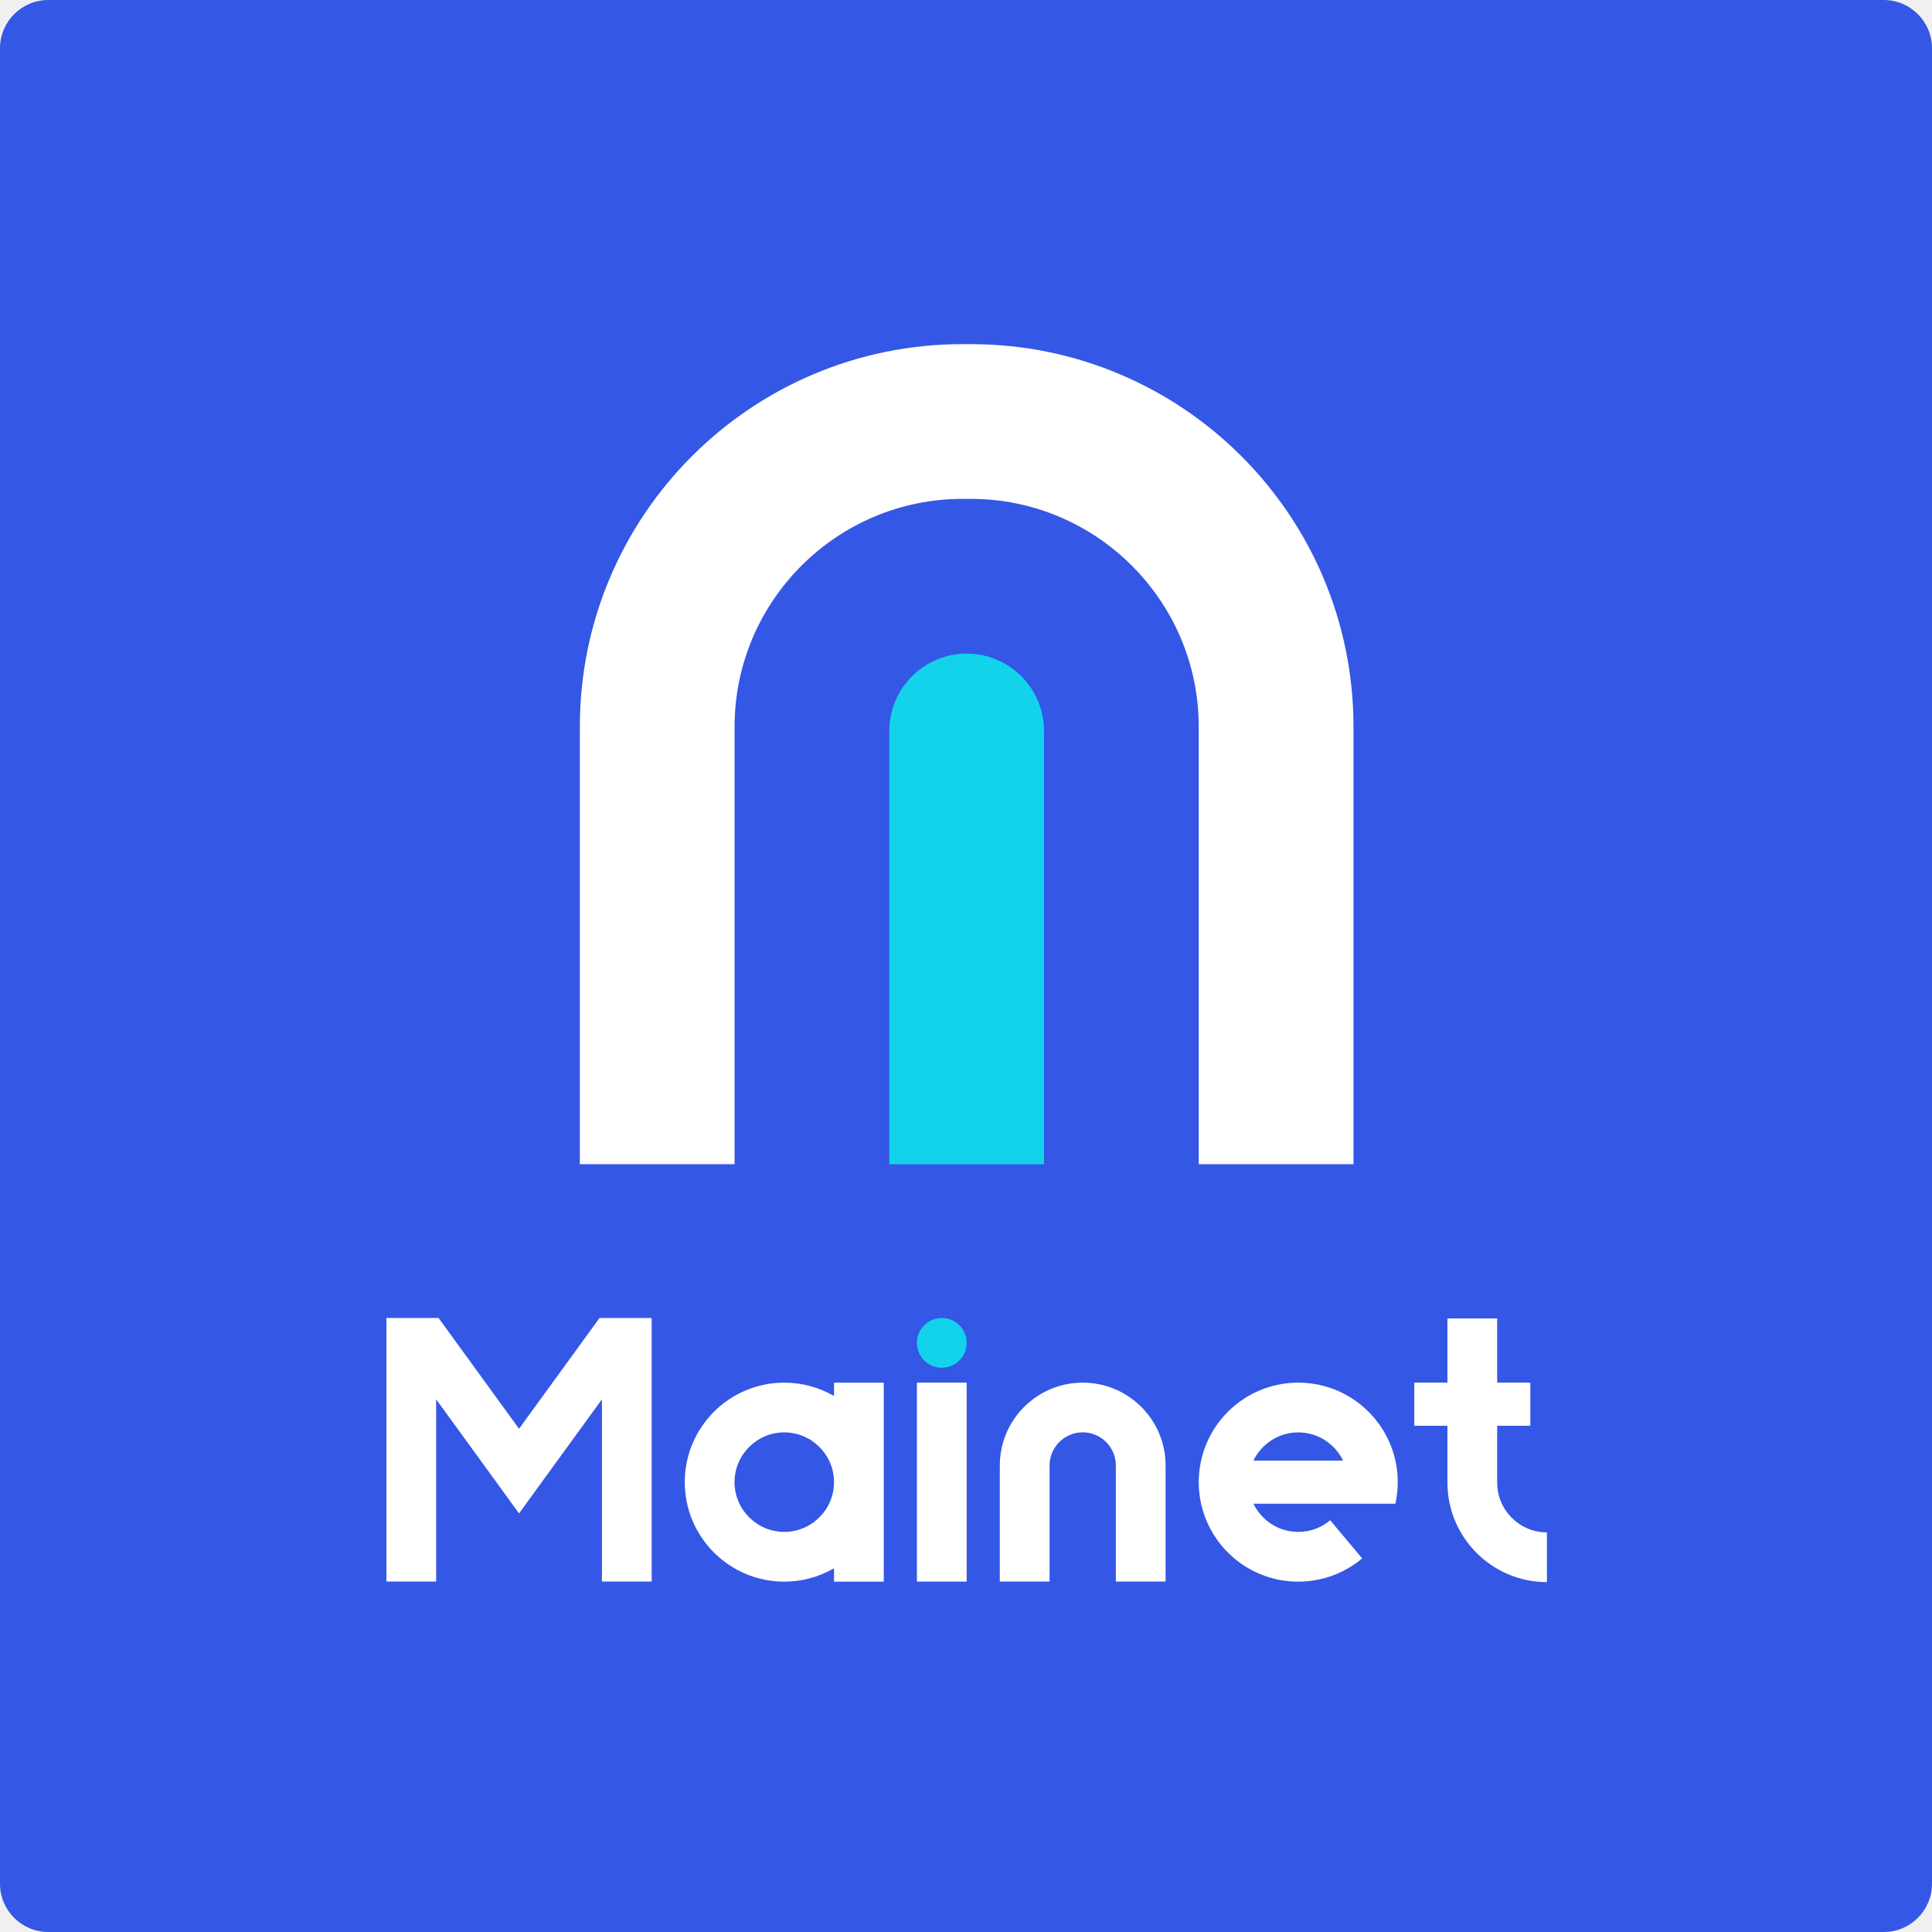
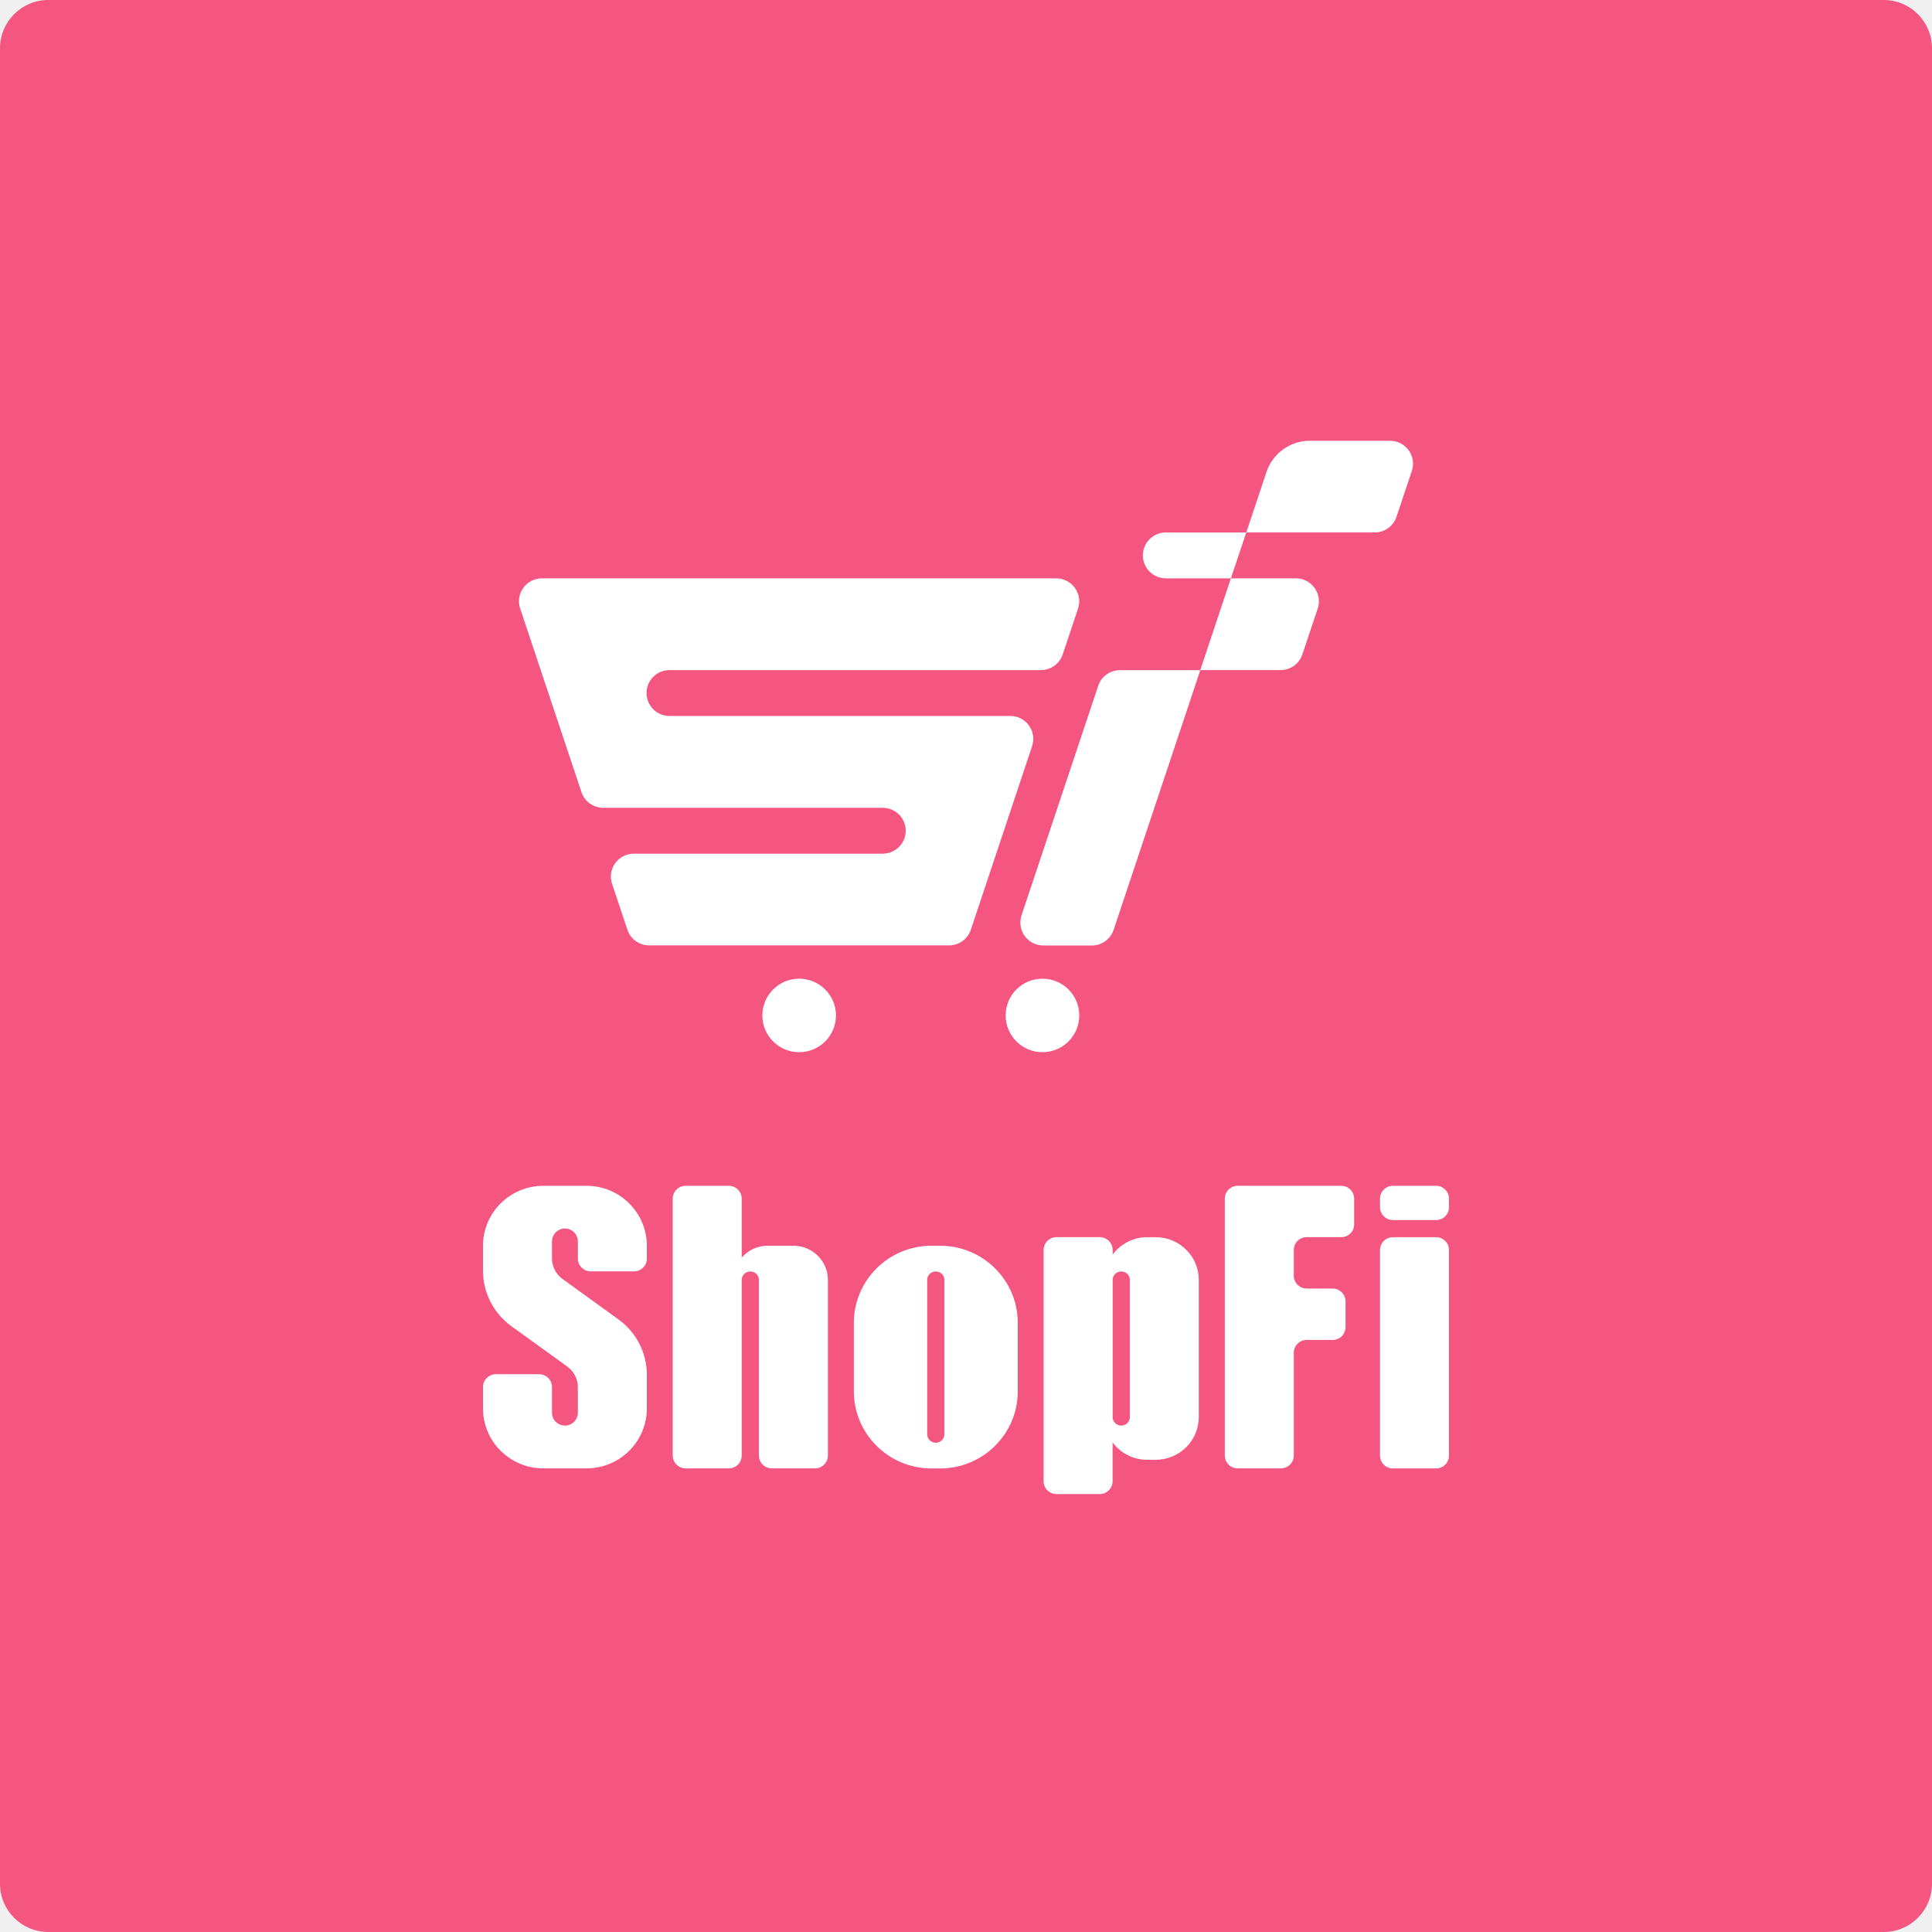
<svg xmlns="http://www.w3.org/2000/svg" width="320" height="320" viewBox="0 0 320 320" fill="none">
-   <rect width="320" height="320" rx="8" fill="#3457E5" />
-   <path d="M160.8 57H159.42C124.41 57 96.04 85.37 96.04 120.38V192.83H121.67V120.38C121.67 99.57 138.61 82.63 159.42 82.63H160.8C181.61 82.63 198.55 99.57 198.55 120.38V192.83H224.18V120.38C224.18 85.37 195.81 57 160.8 57Z" fill="white" />
-   <path d="M172.93 192.84H147.3V121.07C147.3 113.99 153.04 108.26 160.11 108.26C167.19 108.26 172.92 114 172.92 121.07V192.84H172.93Z" fill="#12D3EB" />
-   <path d="M138.14 229.01V231.22C135.72 229.82 132.9 229.01 129.9 229.01C120.8 229.01 113.42 236.39 113.42 245.49C113.42 254.59 120.8 261.97 129.9 261.97C132.9 261.97 135.71 261.16 138.14 259.76V261.97H146.38V229.02H138.14V229.01ZM129.9 253.73C125.36 253.73 121.66 250.03 121.66 245.49C121.66 240.95 125.36 237.25 129.9 237.25C134.44 237.25 138.14 240.95 138.14 245.49C138.14 250.03 134.45 253.73 129.9 253.73Z" fill="white" />
-   <path d="M160.11 229.01H151.87V261.96H160.11V229.01Z" fill="white" />
-   <path d="M107.94 218.3V261.96H99.7V231.77L91.06 243.66L85.97 250.67L80.88 243.66L72.24 231.77V261.96H64V218.3H72.64L85.97 236.65L99.3 218.3H107.94Z" fill="white" />
-   <path d="M155.99 226.54C158.266 226.54 160.11 224.695 160.11 222.42C160.11 220.145 158.266 218.3 155.99 218.3C153.715 218.3 151.87 220.145 151.87 222.42C151.87 224.695 153.715 226.54 155.99 226.54Z" fill="#12D3EB" />
-   <path d="M179.33 229.01C171.75 229.01 165.6 235.16 165.6 242.74V261.96H173.84V253.72V250.97V242.73C173.84 239.7 176.3 237.24 179.33 237.24C182.36 237.24 184.82 239.7 184.82 242.73V250.97V253.72V261.96H193.06V242.74C193.06 235.16 186.92 229.01 179.33 229.01Z" fill="white" />
-   <path d="M231.12 249.06C231.38 247.91 231.51 246.72 231.51 245.49C231.51 244.26 231.38 243.07 231.12 241.92C231.08 241.74 231.04 241.55 230.99 241.37C229.16 234.27 222.71 229.01 215.03 229.01C207.35 229.01 200.9 234.26 199.07 241.37C199.02 241.55 198.98 241.74 198.94 241.92C198.68 243.07 198.55 244.26 198.55 245.49C198.55 246.72 198.68 247.91 198.94 249.06C198.98 249.24 199.02 249.43 199.07 249.61C200.9 256.72 207.35 261.97 215.03 261.97C219.06 261.97 222.76 260.52 225.62 258.12L220.32 251.8C218.89 253.01 217.04 253.73 215.03 253.73C211.99 253.73 209.32 252.07 207.9 249.61C207.8 249.43 207.7 249.25 207.61 249.06H222.45H231.12ZM207.61 241.92C207.7 241.73 207.8 241.55 207.9 241.37C209.33 238.91 211.99 237.25 215.03 237.25C218.07 237.25 220.73 238.91 222.16 241.37C222.26 241.55 222.36 241.73 222.45 241.92H207.61Z" fill="white" />
-   <path d="M247.98 245.57V236.15H253.47V229.01H247.98V218.38H239.74V229.01H234.25V236.15H239.74V245.57C239.74 254.65 247.13 262.05 256.22 262.05V253.81C251.68 253.81 247.98 250.12 247.98 245.57Z" fill="white" />
+   <rect width="320" height="320" rx="8" fill="#F55681" />
+   <path d="M178.559 100.795L176.017 108.393C175.503 109.948 174.049 110.989 172.403 110.989H110.898C108.298 110.989 106.461 113.526 107.284 115.991C107.798 117.545 109.253 118.587 110.898 118.587H167.334C169.935 118.587 171.771 121.124 170.948 123.588L160.796 153.993C160.281 155.548 158.827 156.589 157.181 156.589H107.534C105.888 156.589 104.434 155.548 103.919 153.993L101.377 146.395C100.555 143.931 102.391 141.394 104.992 141.394H146.206C147.836 141.394 149.291 140.353 149.82 138.798C150.643 136.334 148.806 133.796 146.206 133.796H99.923C98.277 133.796 96.823 132.755 96.308 131.2L86.156 100.795C85.333 98.331 87.169 95.794 89.77 95.794H174.945C177.545 95.794 179.382 98.346 178.559 100.795Z" fill="white" />
+   <path d="M218.256 100.794L215.714 108.392C215.2 109.946 213.745 110.988 212.1 110.988H198.803L203.872 95.793H214.627C217.242 95.793 219.079 98.345 218.256 100.794Z" fill="white" />
+   <path d="M233.843 78.001L231.301 85.599C230.787 87.154 229.332 88.195 227.686 88.195H206.426L209.761 78.192C210.79 75.097 213.699 73 216.975 73H230.228C232.829 73 234.666 75.537 233.843 78.001Z" fill="white" />
+   <path d="M185.51 111.002H198.807L184.452 154.006C183.938 155.561 182.483 156.603 180.837 156.603H172.815C170.214 156.603 168.378 154.065 169.201 151.601L181.895 113.599C182.409 112.044 183.864 111.002 185.51 111.002Z" fill="white" />
+   <path d="M206.418 88.195L203.876 95.793H193.106C190.505 95.793 188.669 93.255 189.492 90.791C190.006 89.237 191.46 88.195 193.106 88.195H206.418Z" fill="white" />
+   <path d="M172.664 174.277C176.032 174.277 178.762 171.552 178.762 168.19C178.762 164.828 176.032 162.103 172.664 162.103C169.296 162.103 166.566 164.828 166.566 168.19C166.566 171.552 169.296 174.277 172.664 174.277Z" fill="white" />
+   <path d="M132.365 174.277C135.733 174.277 138.463 171.552 138.463 168.19C138.463 164.828 135.733 162.103 132.365 162.103C128.998 162.103 126.268 164.828 126.268 168.19C126.268 171.552 128.998 174.277 132.365 174.277Z" fill="white" />
+   <path d="M107.139 208.463V206.334C107.139 200.853 102.659 196.405 97.139 196.405H90C84.479 196.405 80 200.853 80 206.334V210.481C80 214.115 81.749 217.519 84.702 219.657L93.944 226.334C95.056 227.137 95.713 228.412 95.713 229.778V233.995C95.713 235.169 94.752 236.123 93.569 236.123C92.386 236.123 91.426 235.169 91.426 233.995V229.738C91.426 228.563 90.465 227.609 89.282 227.609H82.144C80.961 227.609 80 228.563 80 229.738V233.282C80 238.764 84.479 243.211 90 243.211H97.139C102.659 243.211 107.139 238.764 107.139 233.282V227.71C107.139 224.075 105.39 220.671 102.437 218.533L93.195 211.856C92.083 211.053 91.426 209.778 91.426 208.413V205.611C91.426 204.437 92.386 203.483 93.569 203.483C94.752 203.483 95.713 204.437 95.713 205.611V208.453C95.713 209.627 96.674 210.581 97.857 210.581H104.995C106.178 210.591 107.139 209.638 107.139 208.463Z" fill="white" />
+   <path d="M131.424 206.334H127.137C125.418 206.334 123.901 207.097 122.85 208.292V198.533C122.85 197.359 121.889 196.405 120.706 196.405H113.567C112.384 196.405 111.424 197.359 111.424 198.533V241.083C111.424 242.258 112.384 243.211 113.567 243.211H120.706C121.889 243.211 122.85 242.258 122.85 241.083V212.007C122.85 211.224 123.487 210.591 124.275 210.591C125.064 210.591 125.701 211.224 125.701 212.007V241.083C125.701 242.258 126.662 243.211 127.845 243.211H134.983C136.166 243.211 137.127 242.258 137.127 241.083V212.007C137.137 208.874 134.579 206.334 131.424 206.334Z" fill="white" />
+   <path d="M141.426 219.106V230.451C141.426 237.499 147.179 243.222 154.287 243.222H155.713C162.811 243.222 168.575 237.509 168.575 230.451V219.106C168.575 212.058 162.821 206.335 155.713 206.335H154.287C147.179 206.335 141.426 212.058 141.426 219.106ZM154.995 238.965C154.206 238.965 153.569 238.332 153.569 237.549V212.008C153.569 211.224 154.206 210.592 154.995 210.592C155.784 210.592 156.421 211.224 156.421 212.008V237.539C156.431 238.322 155.784 238.965 154.995 238.965Z" fill="white" />
+   <path d="M191.428 204.919H190.002C187.656 204.919 185.594 206.064 184.289 207.791V207.038C184.289 205.863 183.329 204.909 182.146 204.909H174.997C173.814 204.909 172.854 205.863 172.854 207.038V245.34C172.854 246.515 173.814 247.469 174.997 247.469H182.136C183.319 247.469 184.279 246.515 184.279 245.34V238.915C185.584 240.652 187.646 241.786 189.992 241.786H191.418C195.361 241.786 198.557 238.613 198.557 234.698V212.007C198.567 208.092 195.371 204.919 191.428 204.919ZM185.715 236.124C184.926 236.124 184.289 235.491 184.289 234.708V212.007C184.289 211.224 184.926 210.592 185.715 210.592C186.504 210.592 187.141 211.224 187.141 212.007V234.708C187.141 235.491 186.504 236.124 185.715 236.124Z" fill="white" />
+   <path d="M224.291 202.79V198.533C224.291 197.359 223.331 196.405 222.148 196.405H205.009C203.826 196.405 202.865 197.359 202.865 198.533V241.083C202.865 242.258 203.826 243.211 205.009 243.211H212.147C213.33 243.211 214.291 242.258 214.291 241.083V224.065C214.291 222.89 215.252 221.937 216.435 221.937H220.722C221.905 221.937 222.865 220.983 222.865 219.808V215.551C222.865 214.376 221.905 213.423 220.722 213.423H216.435C215.252 213.423 214.291 212.469 214.291 211.294V207.037C214.291 205.862 215.252 204.909 216.435 204.909H222.148C223.331 204.919 224.291 203.965 224.291 202.79Z" fill="white" />
+   <path d="M237.856 243.221H230.718C229.535 243.221 228.574 242.267 228.574 241.093V207.047C228.574 205.872 229.535 204.918 230.718 204.918H237.856C239.039 204.918 240 205.872 240 207.047V241.093C240 242.267 239.039 243.221 237.856 243.221Z" fill="white" />
+   <path d="M237.856 202.077H230.718C229.535 202.077 228.574 201.124 228.574 199.949V198.533C228.574 197.359 229.535 196.405 230.718 196.405H237.856C239.039 196.405 240 197.359 240 198.533V199.949C240 201.134 239.039 202.077 237.856 202.077Z" fill="white" />
</svg>
